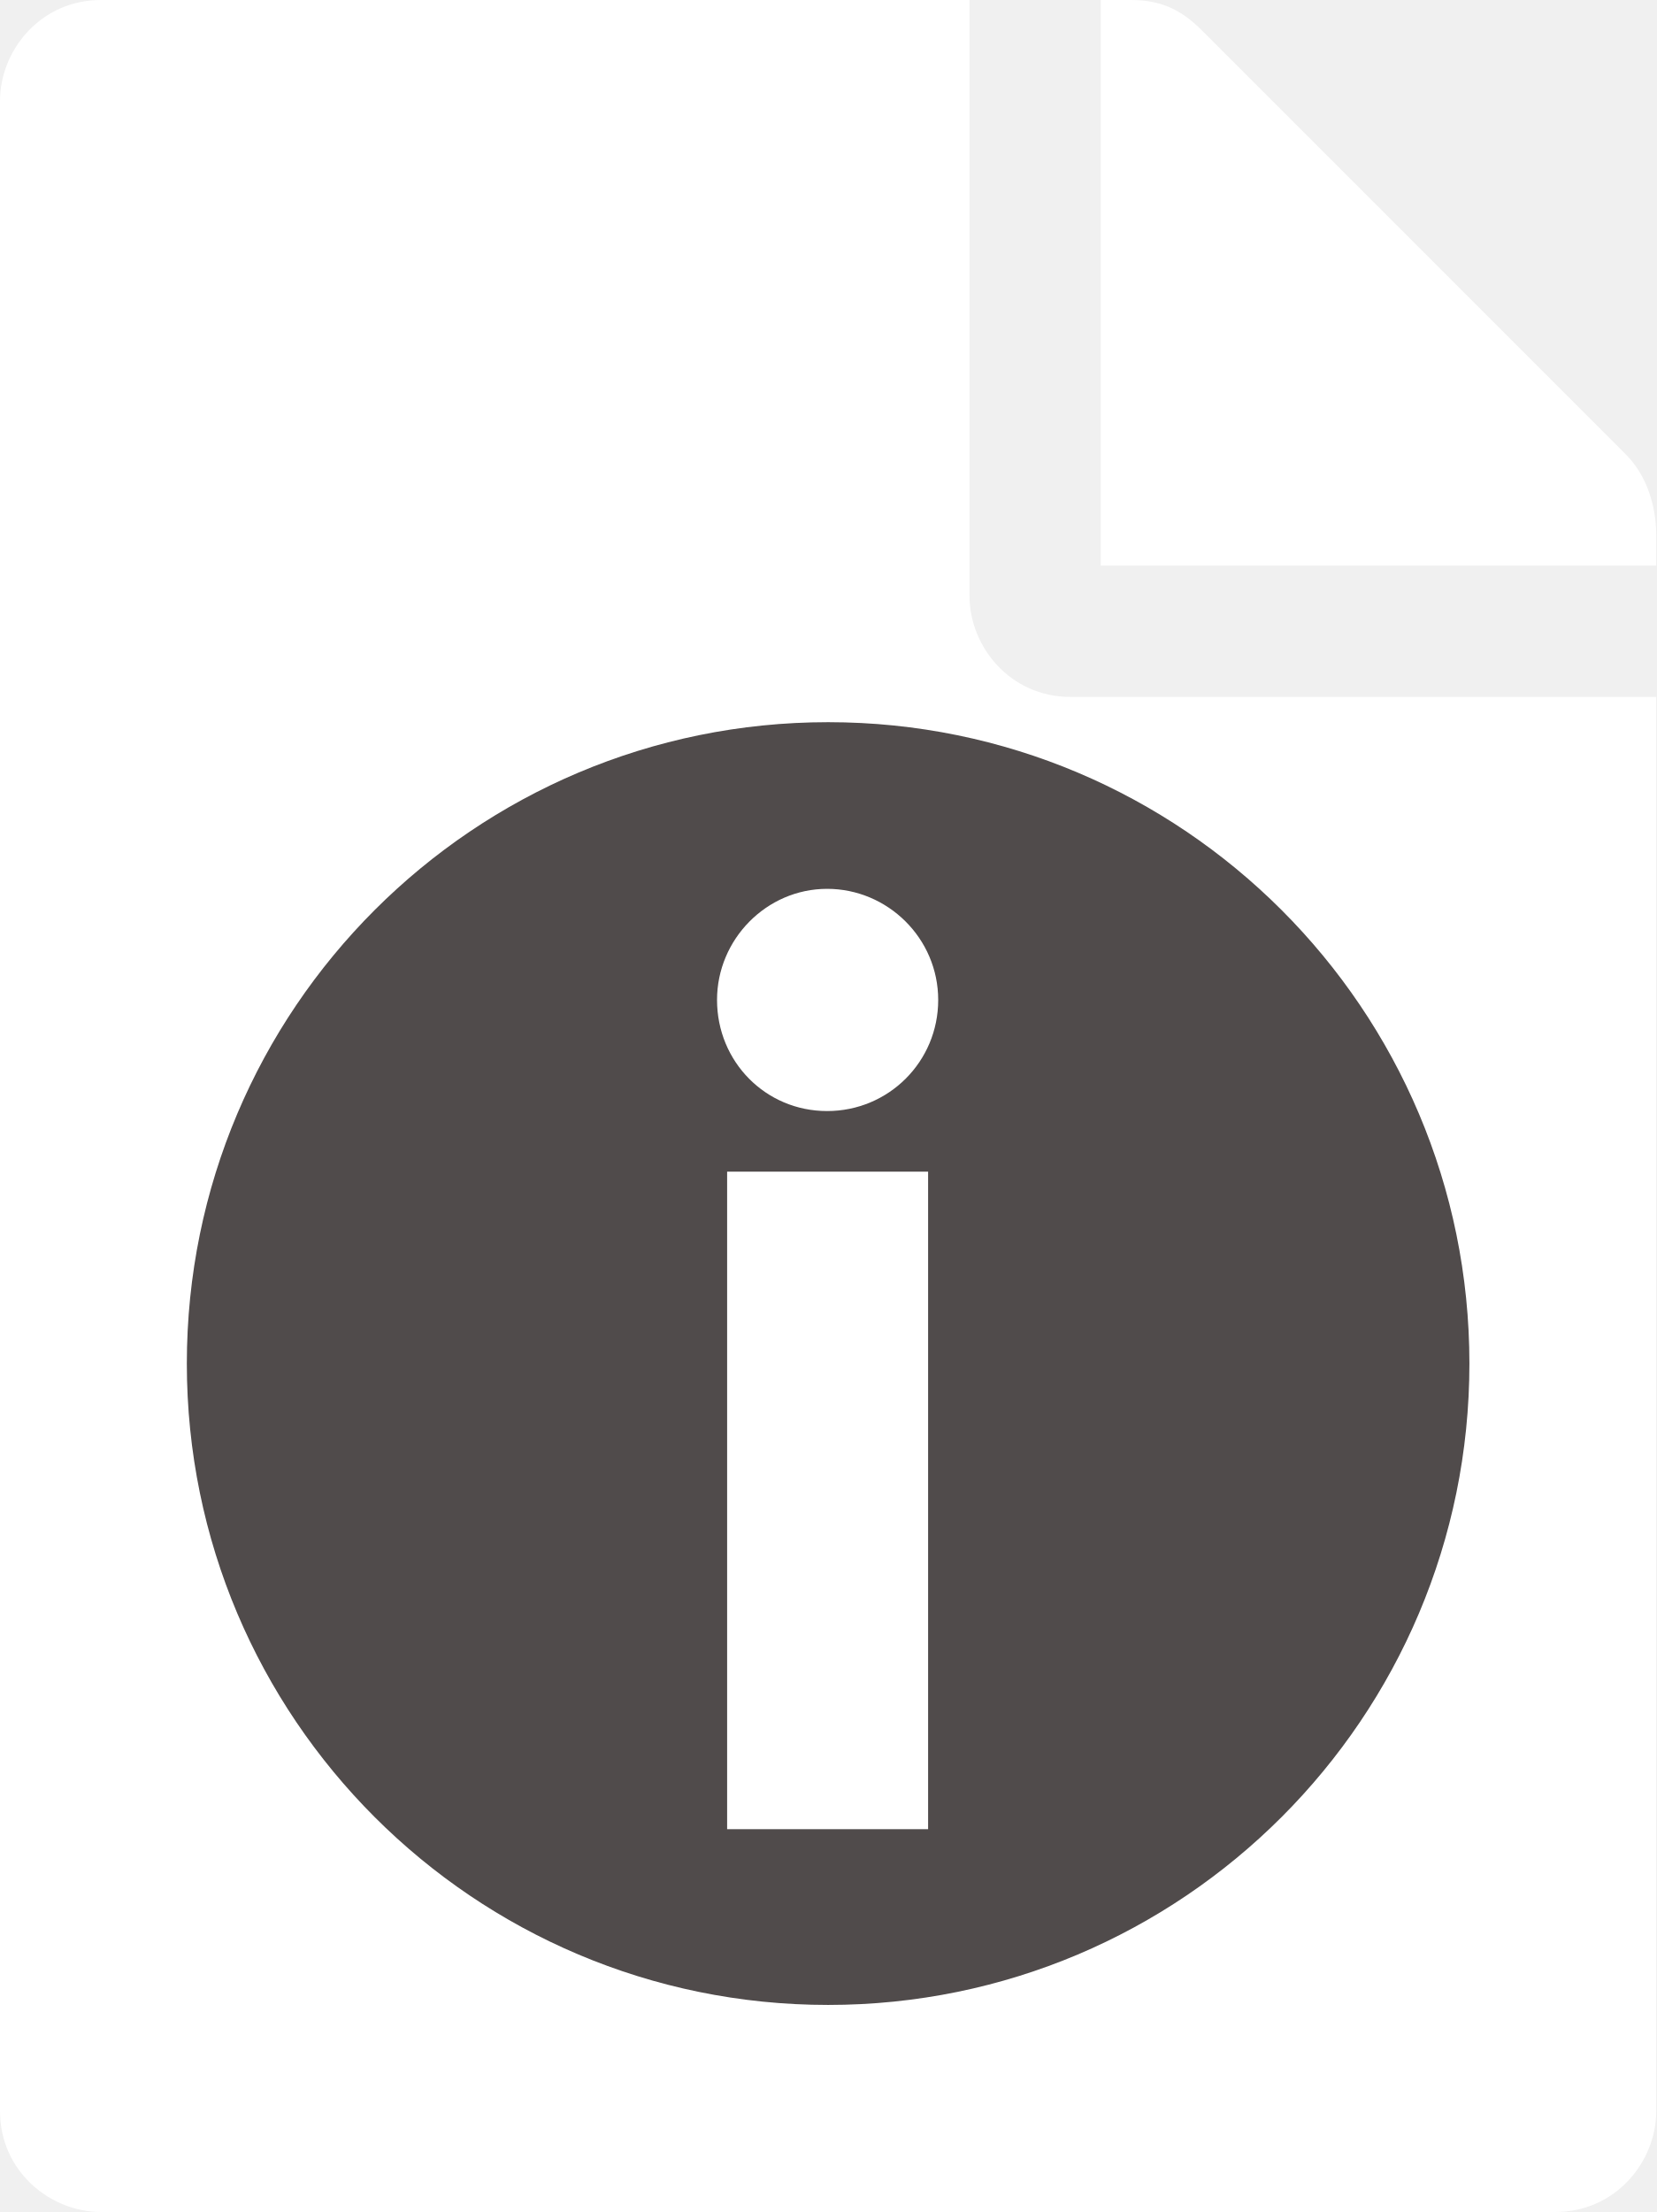
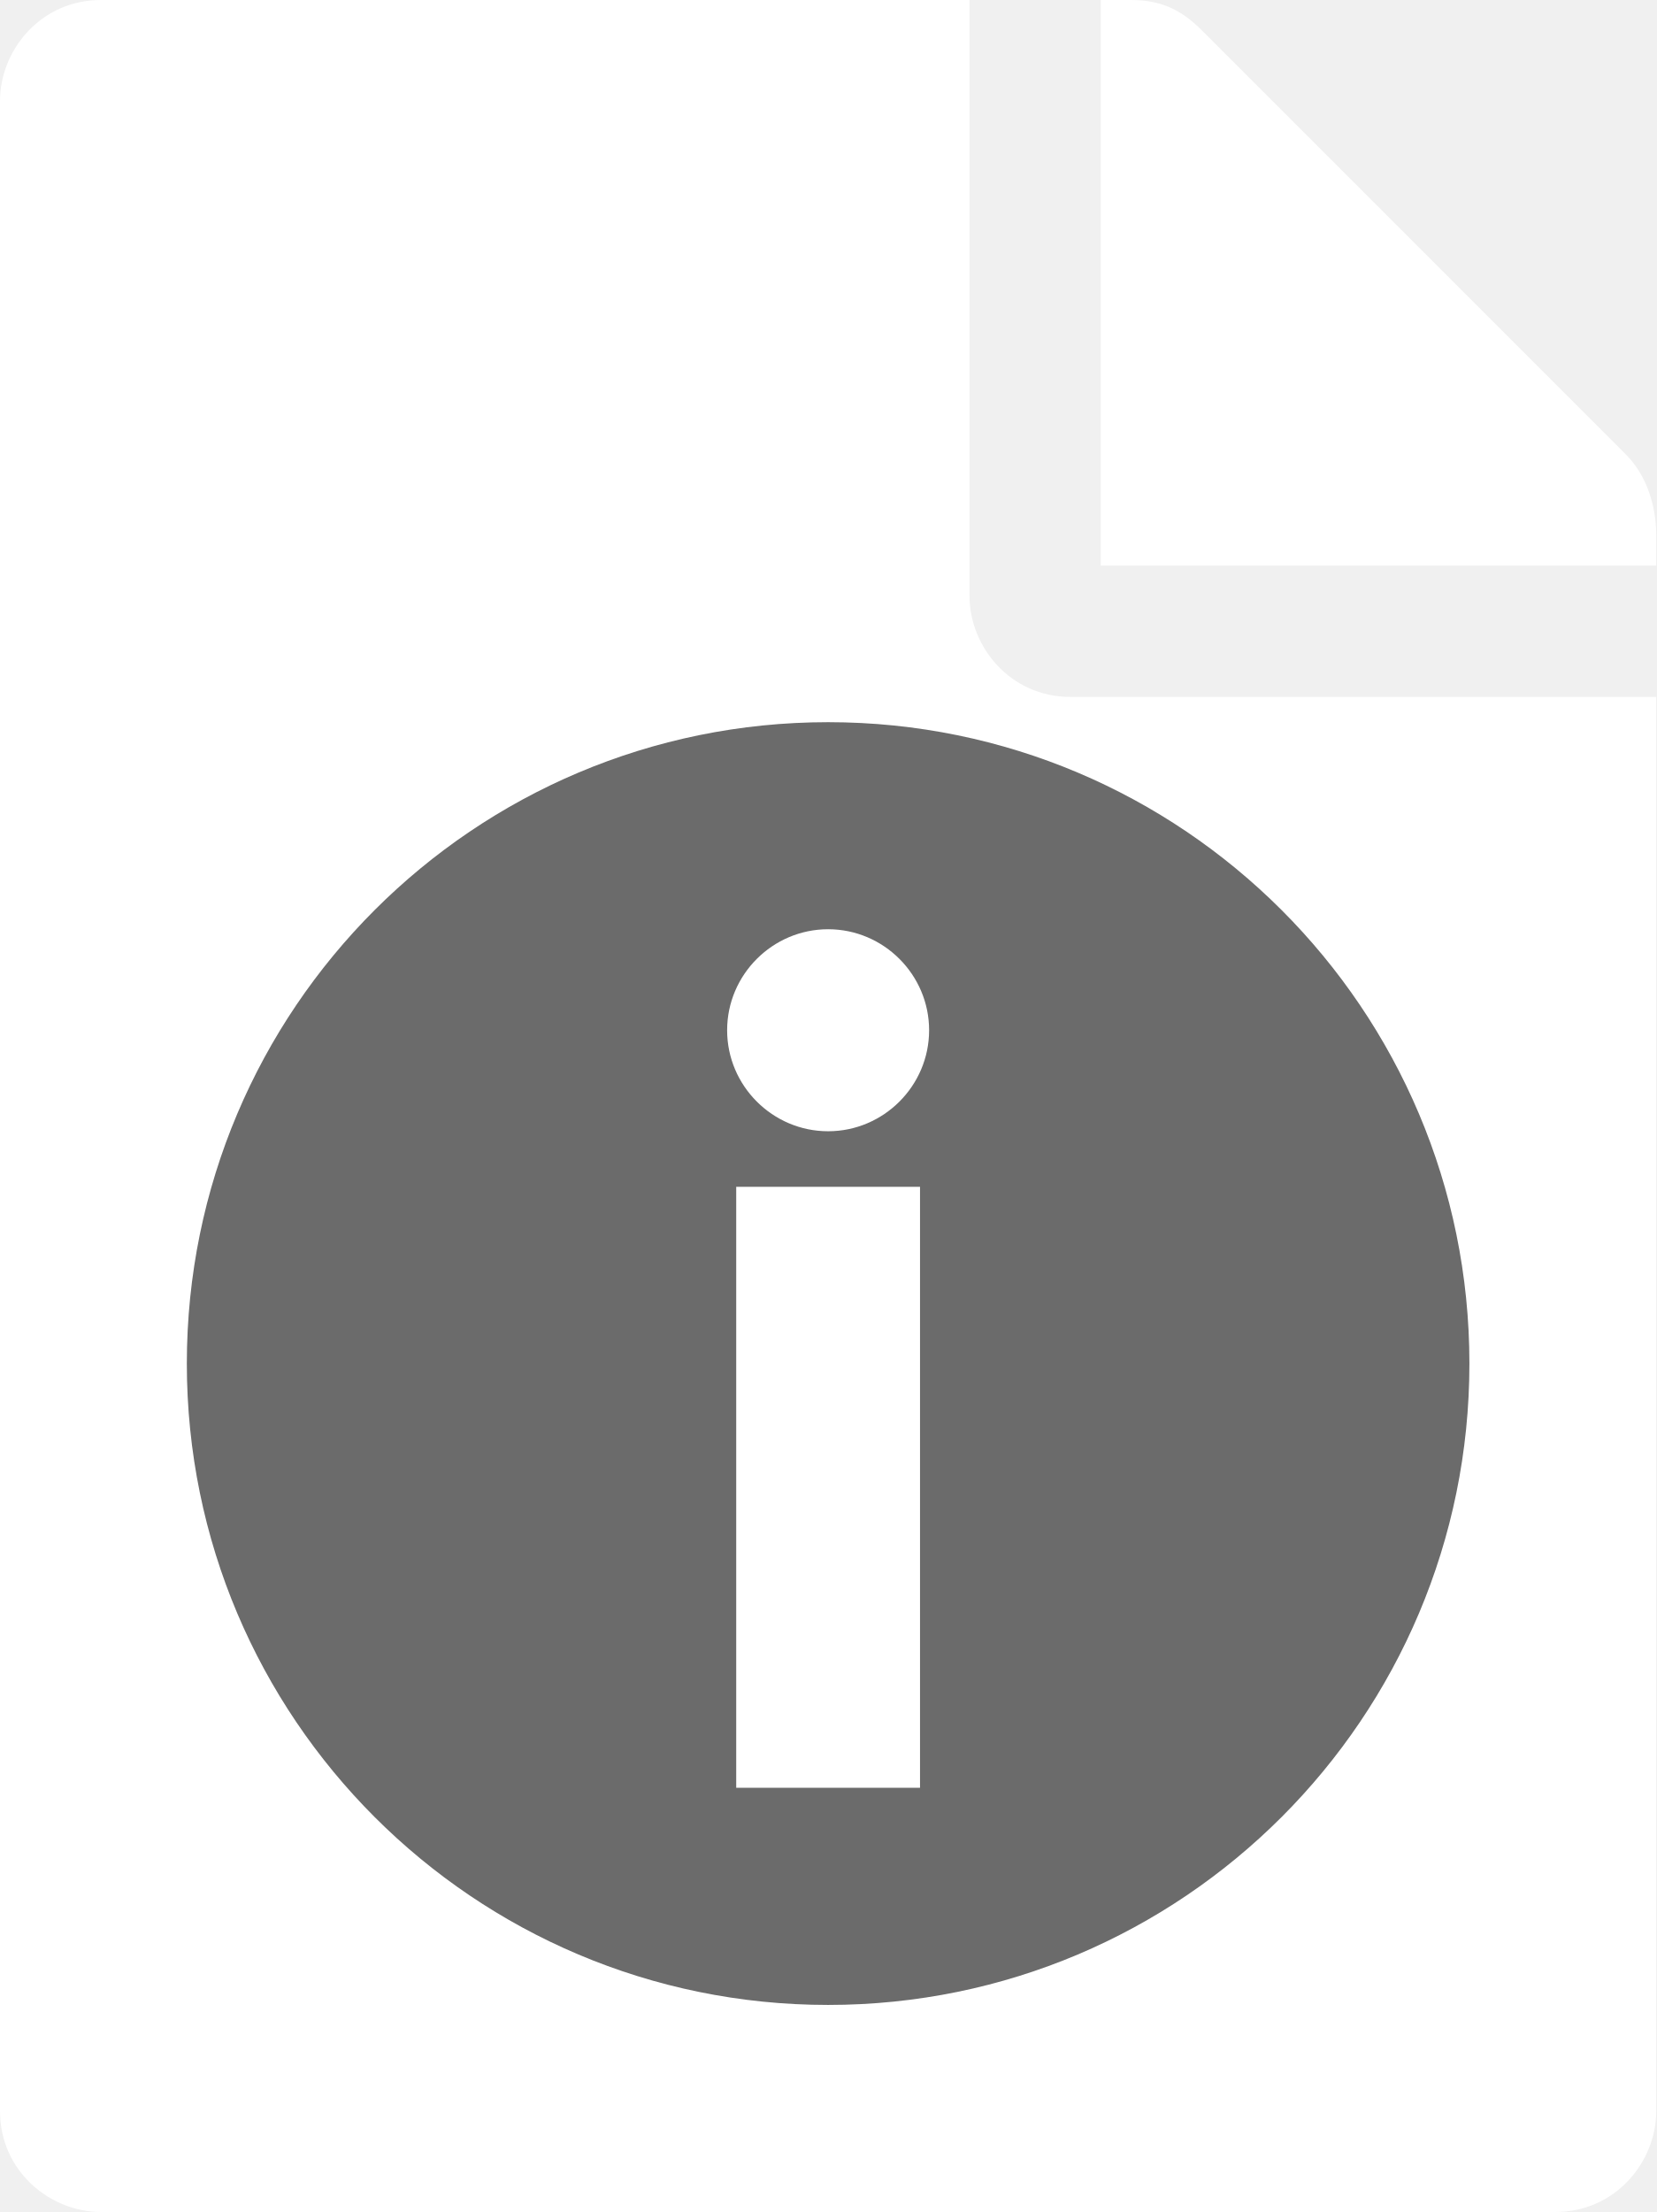
<svg xmlns="http://www.w3.org/2000/svg" id="Layer_2" data-name="Layer 2" width="16.4" height="21.9" viewBox="0 0 16.4 21.9">
  <defs>
    <style>
      .cls-1 {
-         fill: #504b4b;
+         fill: #6b6b6b;
      }

      .cls-1, .cls-2 {
        stroke-width: 0px;
      }

      .cls-2 {
        fill: #fff;
      }
    </style>
  </defs>
  <g id="Layer_1-2" data-name="Layer 1">
    <path class="cls-2" d="M9.6,5.9V0H1C.4,0,0,.5,0,1v19.9c0,.6.5,1,1,1h14.4c.6,0,1-.5,1-1V6.9h-5.8c-.6,0-1-.5-1-1ZM16.4,5.3v.3h-5.5V0h.3c.3,0,.5.1.7.3l4.2,4.2c.2.2.3.5.3.8Z" />
    <circle class="cls-1" cx="8.2" cy="13.5" r="6.35" />
-     <path class="cls-2" d="M7.1,9.9c0-.6.49-1.1,1.09-1.1s1.1.49,1.1,1.1-.49,1.1-1.1,1.1-1.09-.49-1.09-1.1ZM7.2,11.6h1.99v6.51h-1.99v-6.51Z" />
+     <path class="cls-2" d="M7.2,10.2c0-.55.45-1,1-1s1,.45,1,1-.45,1-1,1-1-.45-1-1ZM7.29,11.75h1.82v5.95h-1.82v-5.95Z" />
  </g>
</svg>
